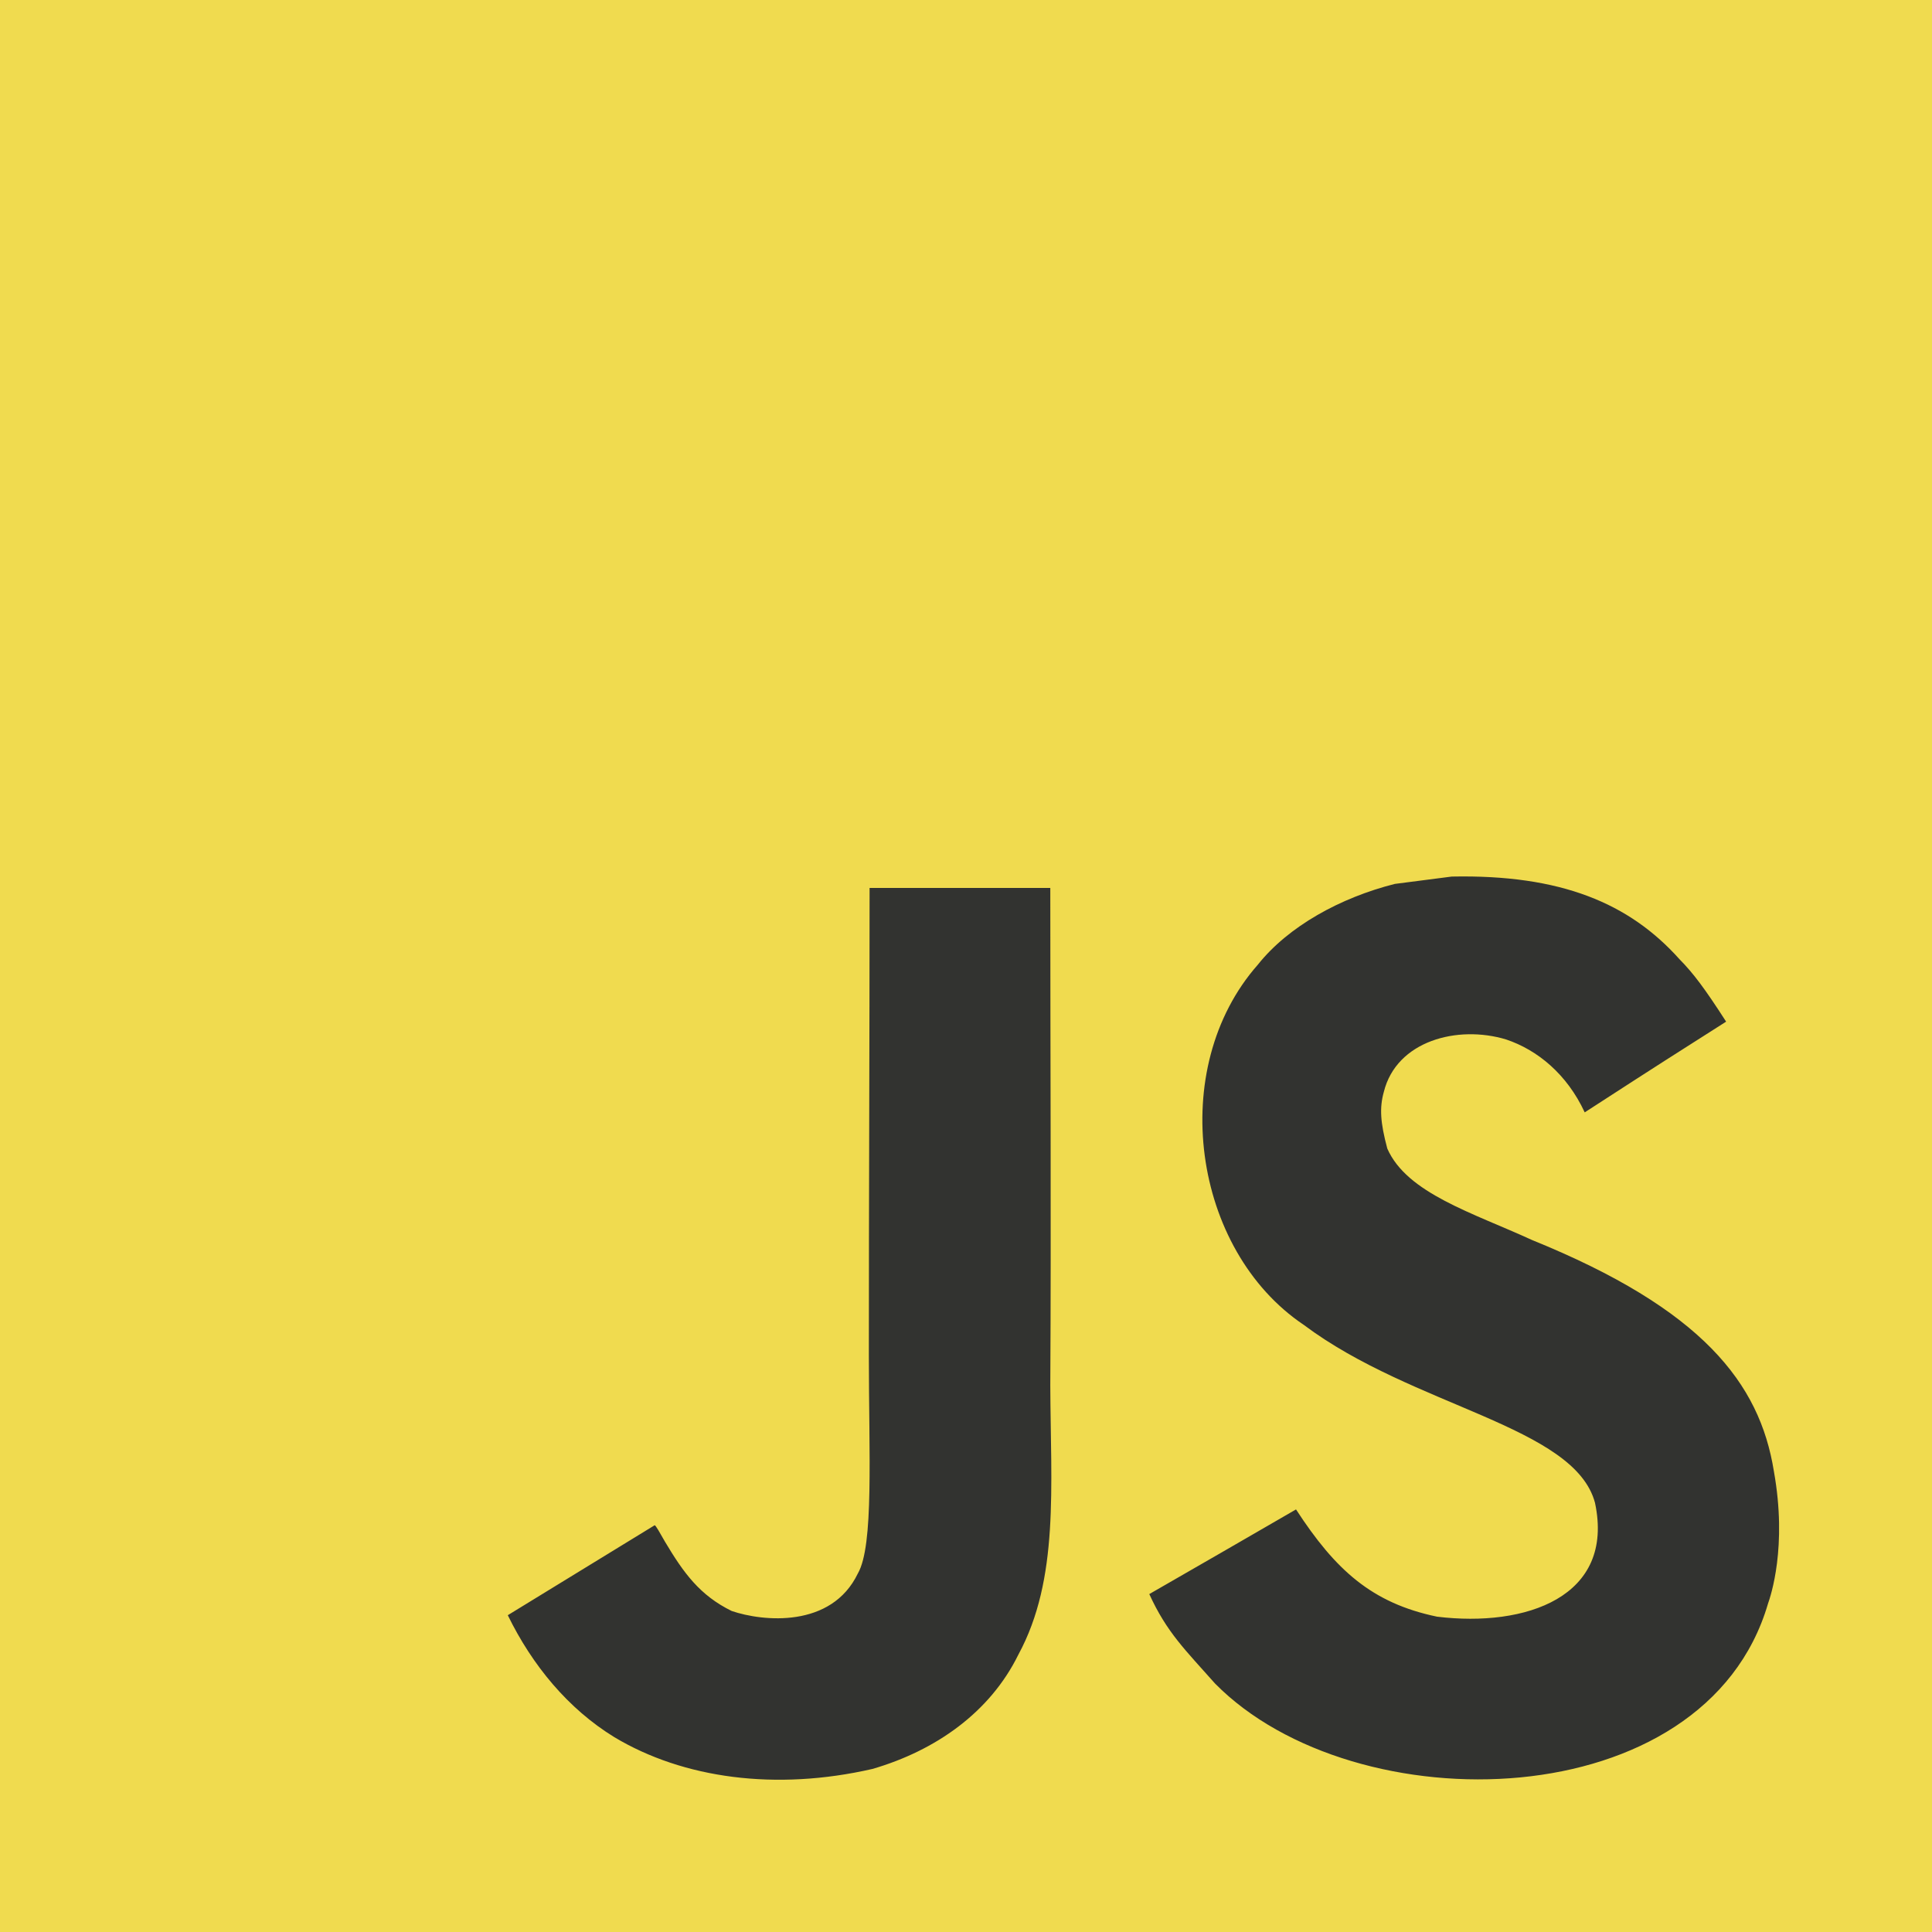
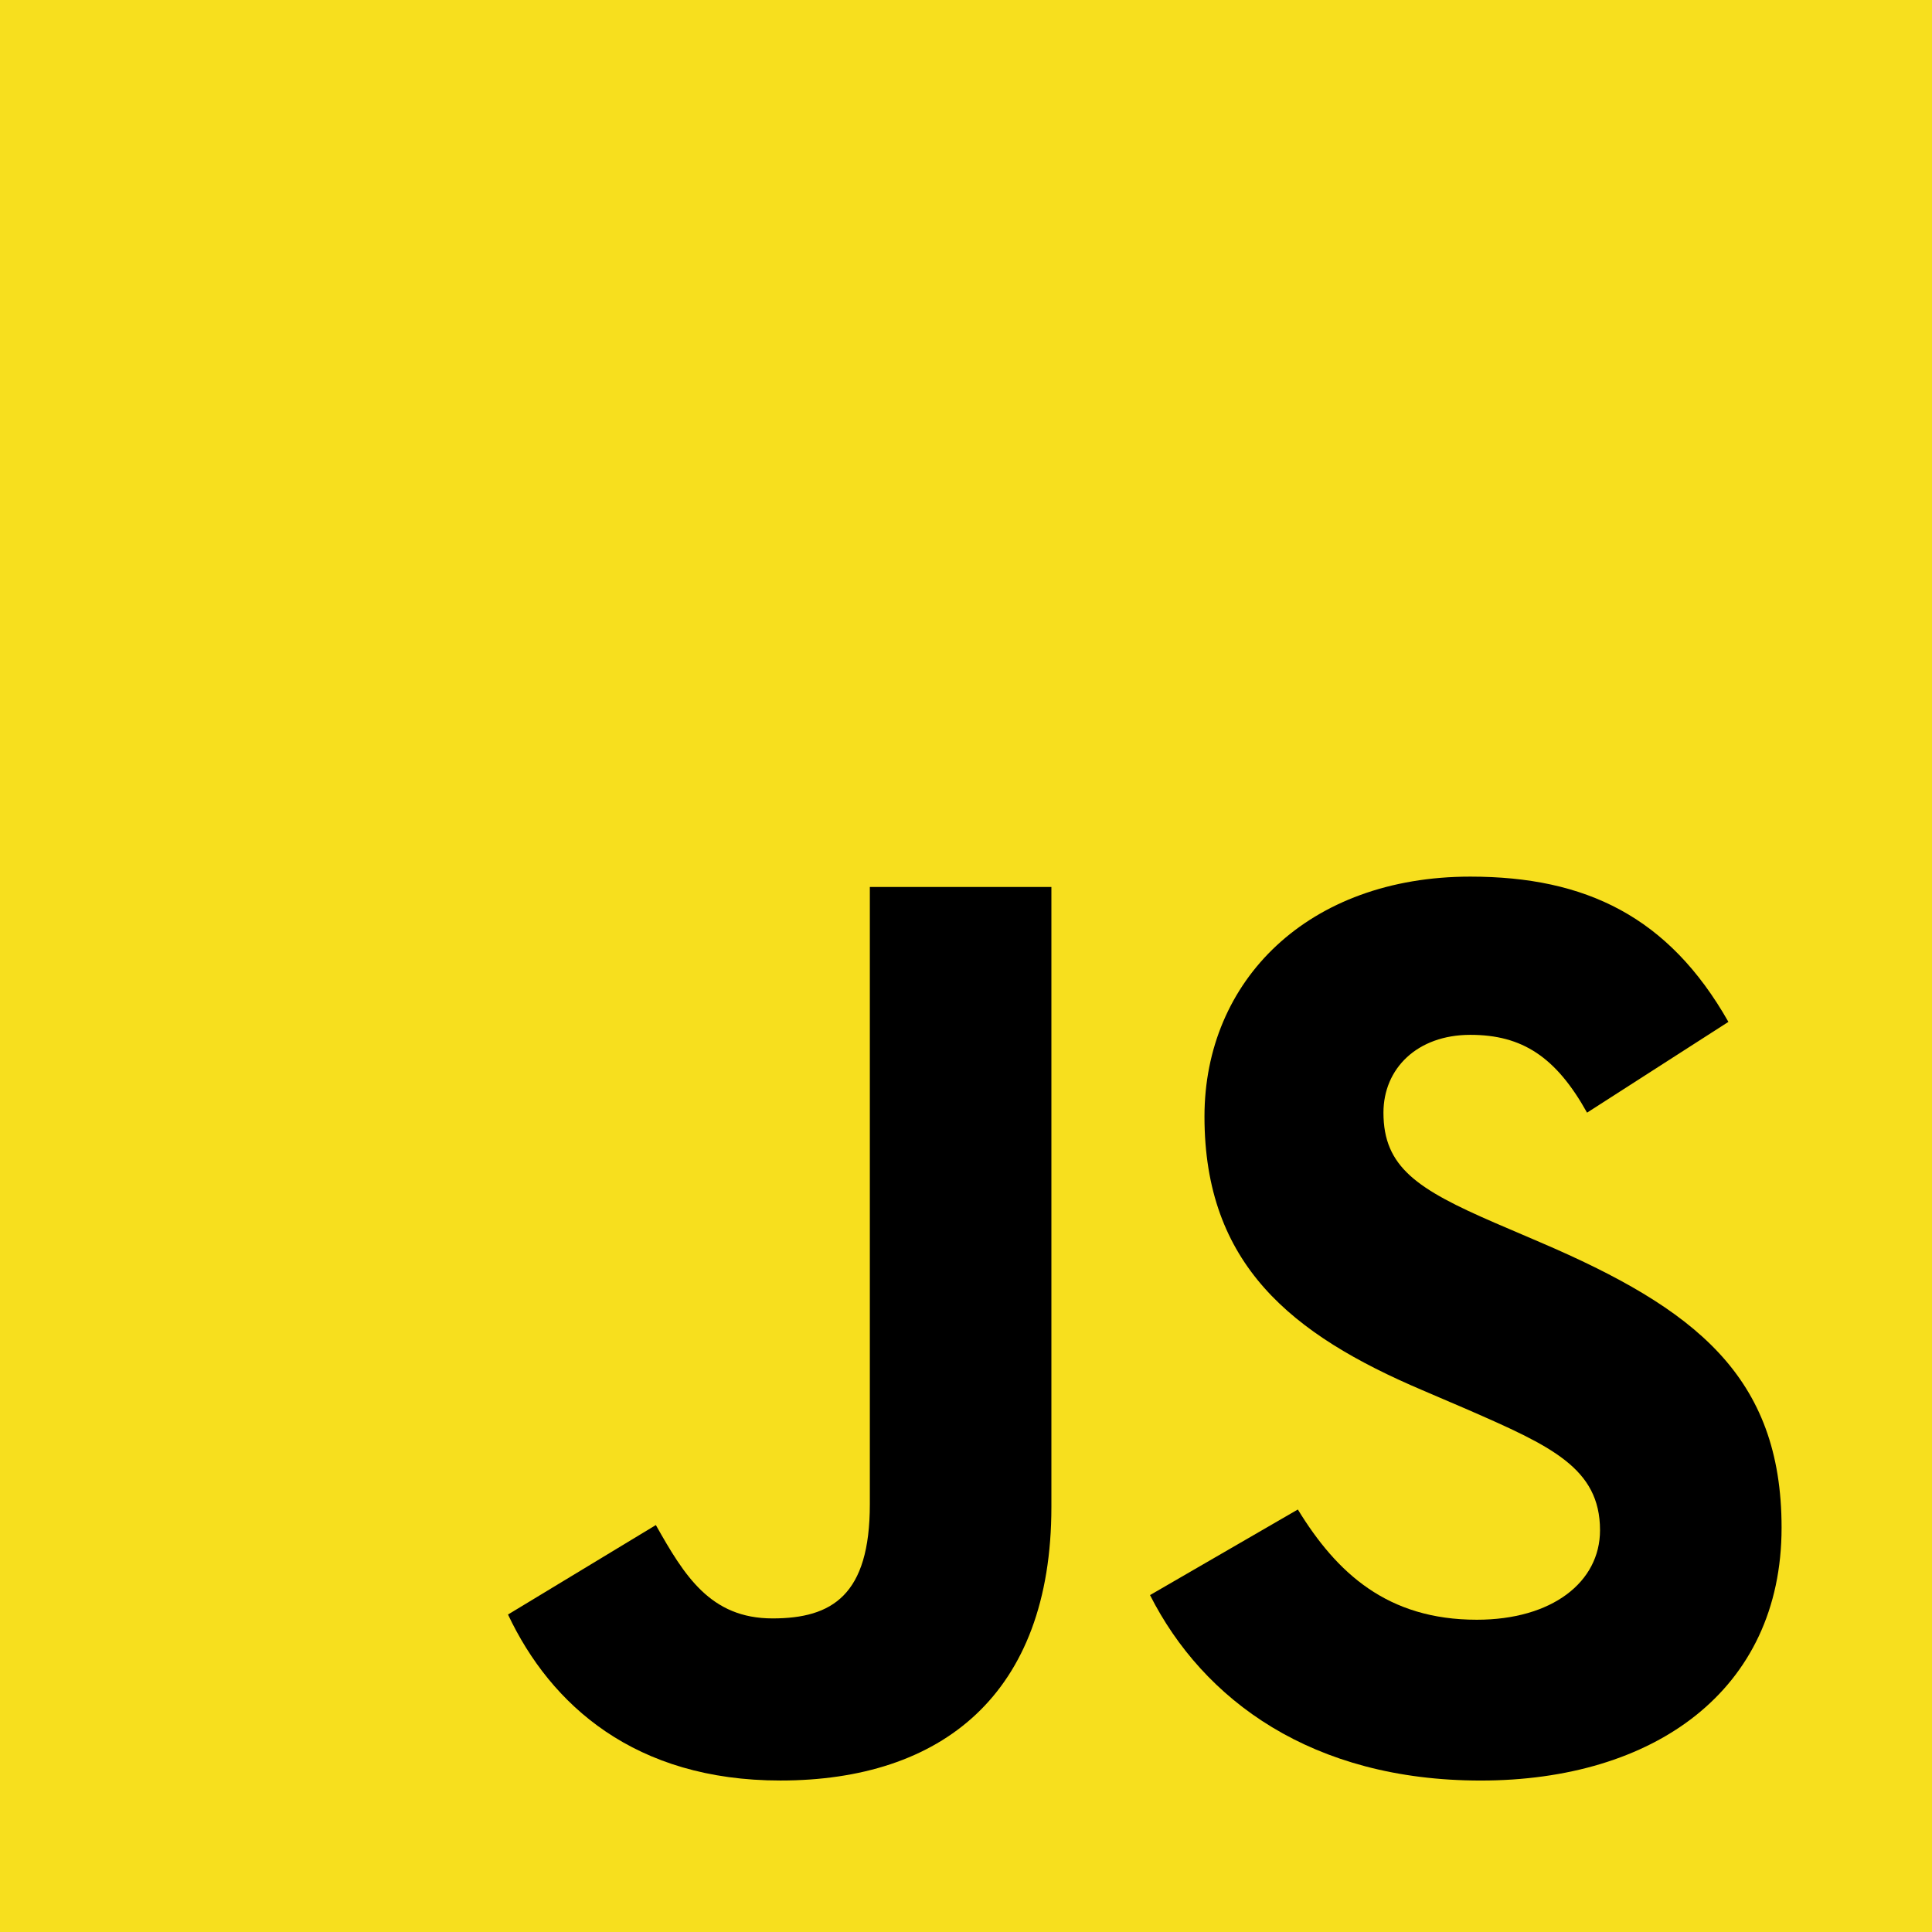
- <svg xmlns="http://www.w3.org/2000/svg" width="2500" height="2500" viewBox="0 0 1052 1052">
-   <path fill="#f0db4f" d="M0 0h1052v1052H0z" />
-   <path d="M965.9 801.1c-7.7-48-39-88.3-131.7-125.9-32.2-14.8-68.1-25.399-78.8-49.8-3.8-14.2-4.3-22.2-1.9-30.8 6.9-27.9 40.2-36.6 66.6-28.6 17 5.7 33.1 18.801 42.8 39.7 45.4-29.399 45.3-29.2 77-49.399-11.6-18-17.8-26.301-25.4-34-27.3-30.5-64.5-46.2-124-45-10.3 1.3-20.699 2.699-31 4-29.699 7.5-58 23.1-74.6 44-49.8 56.5-35.6 155.399 25 196.1 59.7 44.8 147.4 55 158.6 96.9 10.9 51.3-37.699 67.899-86 62-35.6-7.4-55.399-25.5-76.8-58.4-39.399 22.8-39.399 22.8-79.899 46.1 9.6 21 19.699 30.5 35.8 48.7 76.2 77.3 266.899 73.5 301.1-43.5 1.399-4.001 10.6-30.801 3.199-72.101zm-394-317.6h-98.4c0 85-.399 169.4-.399 254.4 0 54.1 2.8 103.7-6 118.9-14.4 29.899-51.7 26.2-68.7 20.399-17.3-8.5-26.1-20.6-36.3-37.699-2.8-4.9-4.9-8.7-5.601-9-26.699 16.3-53.3 32.699-80 49 13.301 27.3 32.9 51 58 66.399 37.5 22.5 87.9 29.4 140.601 17.3 34.3-10 63.899-30.699 79.399-62.199 22.4-41.3 17.6-91.3 17.4-146.6.5-90.2 0-180.4 0-270.9z" fill="#323330" />
+ <svg xmlns="http://www.w3.org/2000/svg" width="1965" height="1965" viewBox="0 0 1965 1965" fill="none">
+   <path d="M0 0H1965V1965H0V0Z" fill="#F7DF1E" />
+   <path d="M516.683 1642.11L667.058 1551.11C696.069 1602.54 722.459 1646.06 785.76 1646.06C846.438 1646.06 884.693 1622.33 884.693 1530.01V902.141H1069.35V1532.62C1069.35 1723.88 957.242 1810.93 793.676 1810.93C645.955 1810.93 560.206 1734.42 516.68 1642.1" fill="black" />
+   <path d="M1169.66 1622.34L1320.01 1535.28C1359.59 1599.92 1411.04 1647.4 1502.04 1647.4C1578.56 1647.4 1627.35 1609.15 1627.35 1556.38C1627.35 1493.07 1577.23 1470.64 1492.81 1433.72L1446.66 1413.93C1313.43 1357.22 1225.05 1285.99 1225.05 1135.62C1225.05 997.12 1330.57 891.594 1495.45 891.594C1612.85 891.594 1697.27 932.488 1757.93 1039.33L1614.16 1131.66C1582.5 1074.94 1548.22 1052.52 1495.46 1052.52C1441.38 1052.52 1407.08 1086.82 1407.08 1131.66C1407.08 1187.06 1441.38 1209.49 1520.51 1243.78L1566.67 1263.57C1723.64 1330.84 1812.01 1399.42 1812.01 1553.75C1812.01 1719.95 1681.43 1810.96 1506.01 1810.96C1334.53 1810.96 1223.73 1729.18 1169.66 1622.34Z" fill="black" />
</svg>
